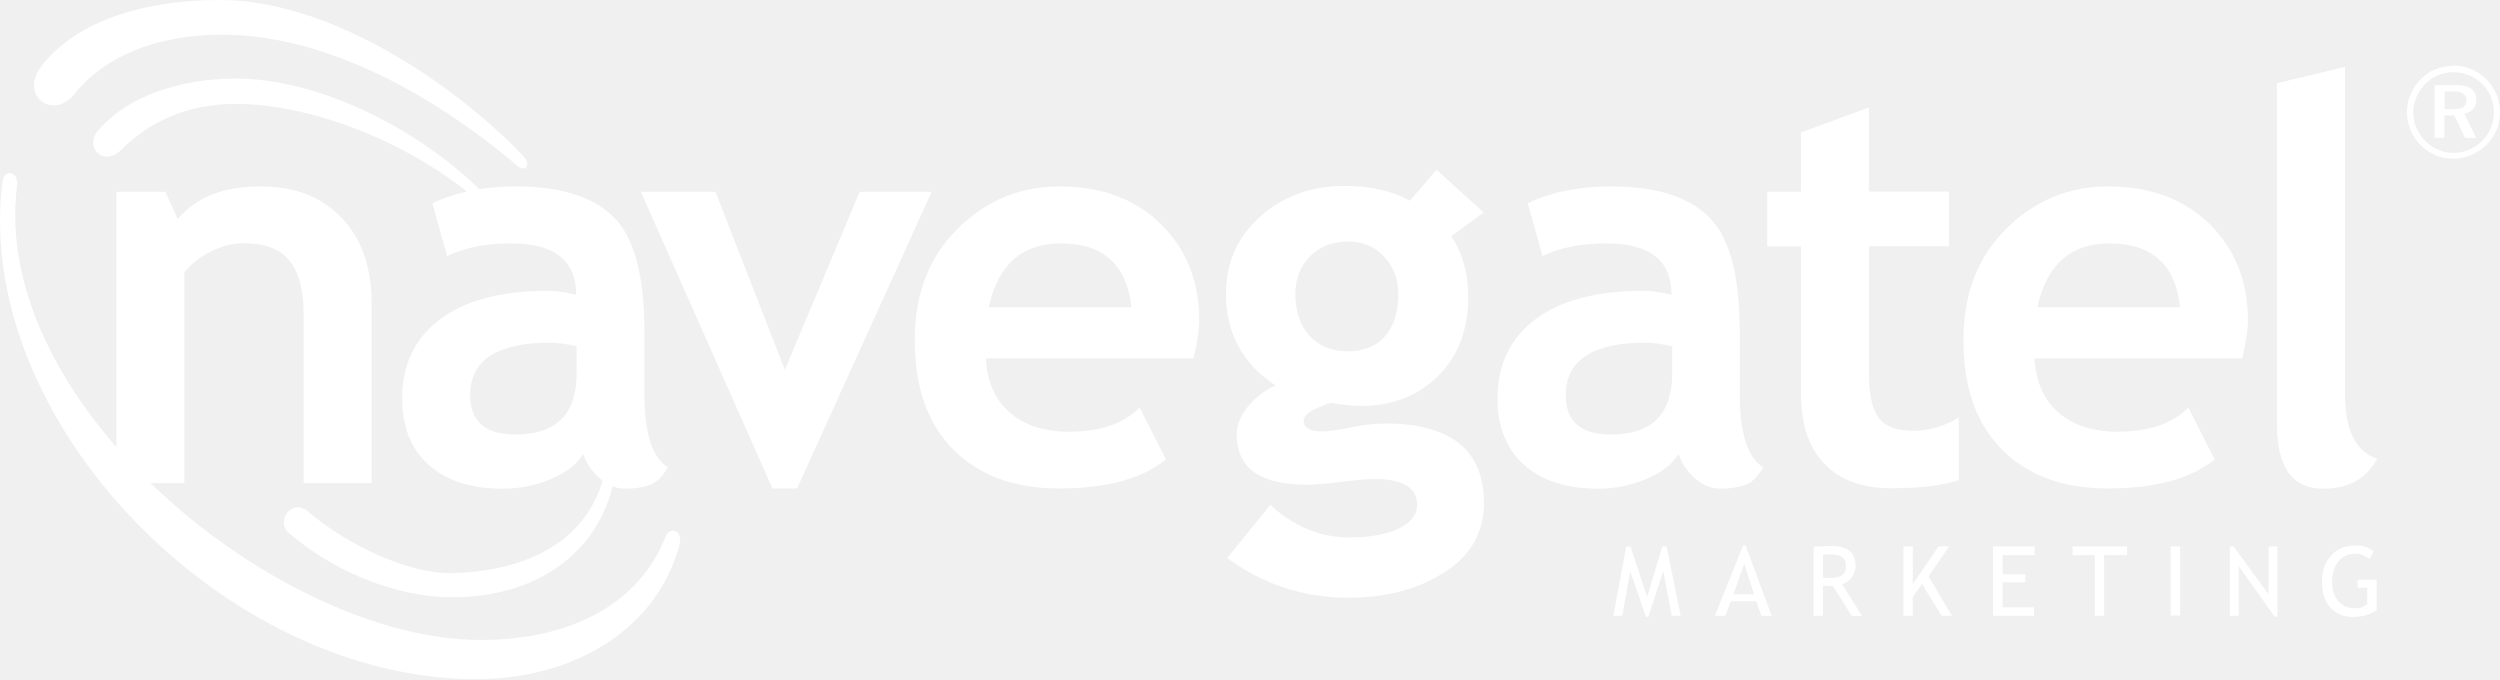
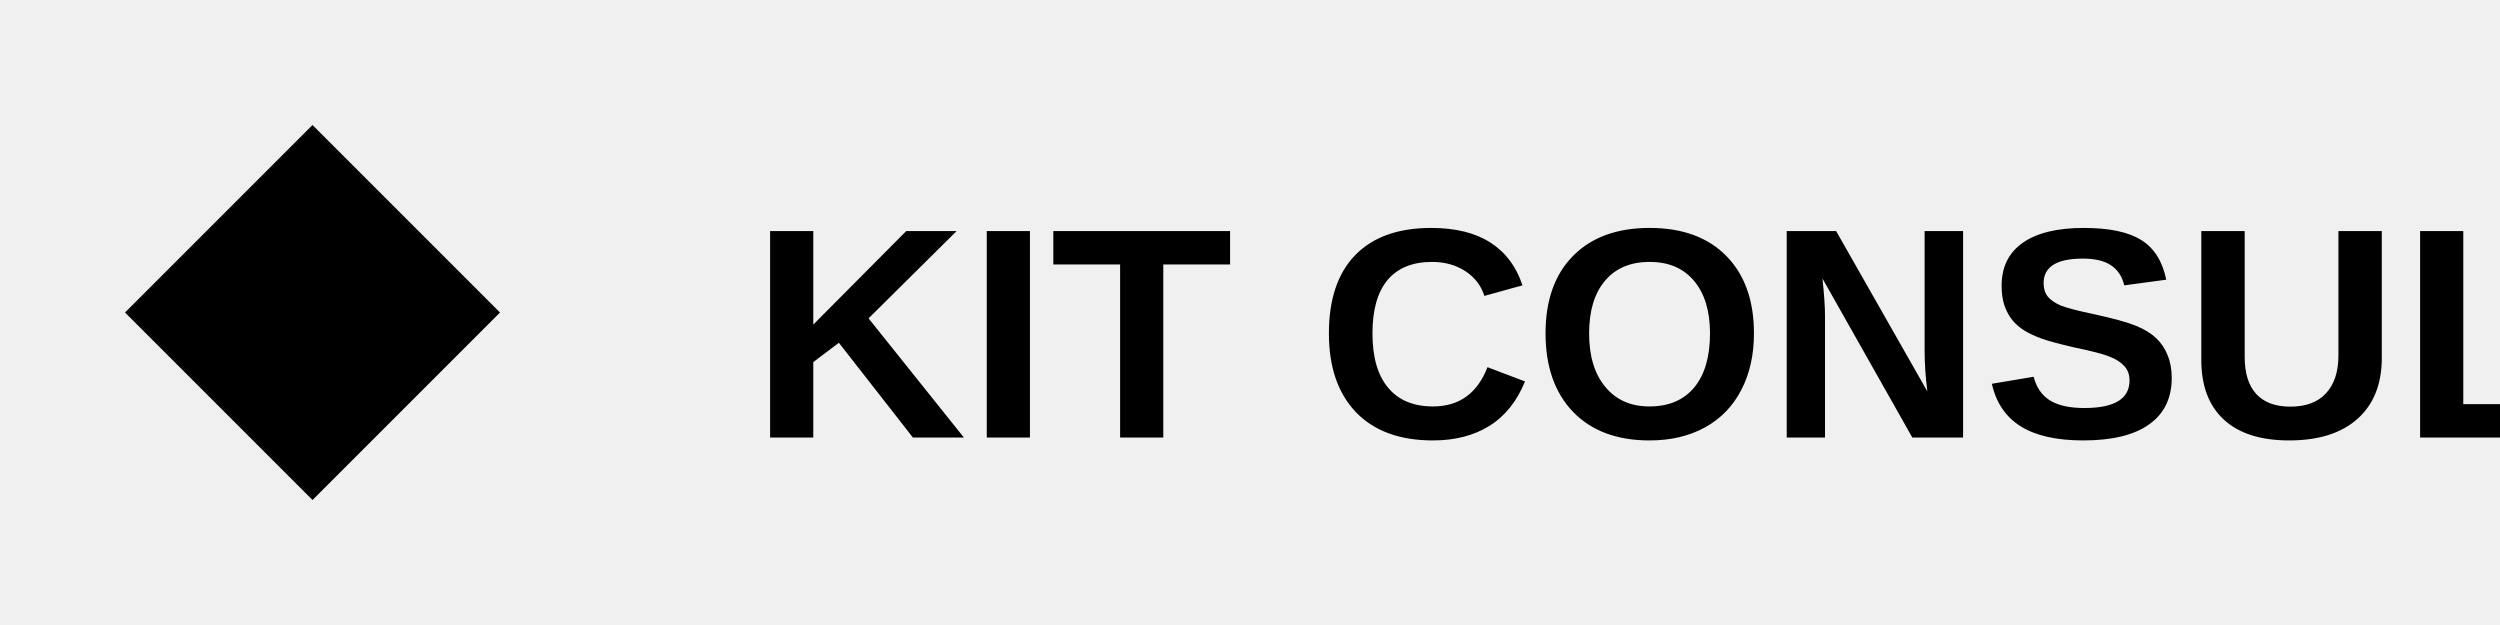
- <svg xmlns="http://www.w3.org/2000/svg" id="Capa_2" viewBox="0 0 106.61 28.96">
-   <defs>
-     <style>
-       .cls-1, .cls-2 {
-         fill: #fff;
-       }
- 
-       .cls-2 {
-         fill-rule: evenodd;
-       }
+ <svg xmlns="http://www.w3.org/2000/svg" viewBox="0 0 200 50">
+   <style>
+         .logo-text {
+             fill: currentColor;
+             transition: fill 0.3s ease;
+         }
+         .logo-icon {
+             fill: currentColor;
+             transition: fill 0.3s ease;
+         }
    </style>
-   </defs>
-   <g id="CAPA_1">
-     <g id="Primer_plano">
-       <g>
-         <g>
-           <polygon class="cls-2" points="71.29 26.26 70.93 24.36 70.29 26.3 70.19 26.3 69.52 24.36 69.18 26.26 68.8 26.26 69.35 23.3 69.53 23.3 70.24 25.46 70.89 23.3 71.07 23.3 71.67 26.26 71.29 26.26" />
-           <path class="cls-2" d="M75.11,26.26l-.21-.62h-1.1l-.22.62h-.45l1.2-3h.11l1.11,3h-.45,0ZM74.38,24.04l-.46,1.3h.88l-.42-1.3Z" />
-           <path class="cls-2" d="M78.96,26.26l-.79-1.27c-.09,0-.23,0-.43-.02v1.29h-.4v-2.95s.12,0,.31-.01c.19-.01.34-.02.42-.02.71,0,1.06.28,1.06.85,0,.18-.06.35-.17.5-.11.15-.25.24-.41.28l.86,1.36h-.46,0ZM77.74,23.67v.96c.1.01.19.02.28.02.24,0,.42-.04.53-.12.11-.08.17-.22.17-.42,0-.17-.06-.28-.18-.36s-.3-.11-.56-.11c-.04,0-.12,0-.24.02h0Z" />
-           <polygon class="cls-2" points="82.8 26.26 81.96 24.9 81.57 25.46 81.57 26.26 81.17 26.26 81.17 23.3 81.57 23.3 81.57 24.91 82.67 23.3 83.12 23.3 82.24 24.58 83.24 26.26 82.8 26.26" />
-           <polygon class="cls-2" points="85.4 23.67 85.4 24.49 86.37 24.49 86.37 24.83 85.4 24.83 85.4 25.9 86.74 25.9 86.74 26.26 84.99 26.26 84.99 23.3 86.76 23.3 86.76 23.67 85.4 23.67" />
-           <polygon class="cls-2" points="89.73 23.67 89.73 26.26 89.33 26.26 89.33 23.67 88.38 23.67 88.38 23.3 90.71 23.3 90.71 23.67 89.73 23.67" />
-           <rect class="cls-1" x="92.57" y="23.3" width=".4" height="2.95" />
-           <polygon class="cls-2" points="97 26.3 95.47 24.14 95.47 26.26 95.09 26.26 95.09 23.3 95.25 23.3 96.74 25.35 96.74 23.3 97.12 23.3 97.12 26.3 97 26.3" />
-           <path class="cls-2" d="M101.22,23.51l-.17.33c-.2-.15-.4-.23-.6-.23-.31,0-.55.11-.73.33-.18.22-.27.51-.27.87s.09.62.26.82c.18.21.41.31.72.31.22,0,.39-.06.52-.19v-.69h-.41v-.34h.81v1.29c-.11.09-.26.17-.45.22-.19.06-.38.08-.56.08-.41,0-.73-.14-.97-.41s-.35-.64-.35-1.1.13-.83.39-1.11c.26-.29.61-.43,1.05-.43.31,0,.56.08.75.25h0Z" />
-         </g>
-         <g>
-           <path class="cls-2" d="M12.95,20.6v-7.18c0-1.06-.21-1.83-.62-2.32-.4-.49-1.06-.73-1.98-.73-.42,0-.88.12-1.37.36-.48.24-.85.54-1.12.89v8.98h-2.9v-12.42h2.09l.53,1.16c.79-.93,1.95-1.39,3.49-1.39s2.64.45,3.49,1.33c.86.88,1.29,2.12,1.29,3.7v7.62h-2.9Z" />
-           <path class="cls-2" d="M24.87,19.36c-.26.43-.72.79-1.38,1.07-.65.27-1.33.41-2.04.41-1.34,0-2.39-.33-3.15-1-.76-.67-1.15-1.62-1.15-2.85,0-1.44.54-2.56,1.61-3.37,1.08-.81,2.61-1.22,4.6-1.22.34,0,.74.06,1.21.17,0-1.46-.92-2.19-2.77-2.19-1.09,0-2,.18-2.73.54l-.63-2.25c1-.48,2.18-.72,3.56-.72,1.89,0,3.28.43,4.16,1.3.88.86,1.32,2.49,1.32,4.9v2.66c0,1.66.33,2.7,1,3.12-.24.42-.51.67-.8.76-.29.1-.63.15-1.01.15-.42,0-.79-.16-1.12-.46-.33-.31-.56-.64-.67-1.01h0ZM24.59,14.76c-.5-.1-.87-.15-1.11-.15-2.29,0-3.43.75-3.43,2.25,0,1.11.64,1.67,1.93,1.67,1.74,0,2.61-.87,2.61-2.61v-1.16h0Z" />
-           <polygon class="cls-2" points="33.99 20.83 32.94 20.83 27.33 8.18 30.51 8.18 33.47 15.77 36.66 8.18 39.73 8.18 33.99 20.83" />
-           <path class="cls-2" d="M50.91,15.28h-8.87c.05.99.39,1.76,1.02,2.31s1.47.82,2.53.82c1.32,0,2.32-.34,3.01-1.03l1.12,2.21c-1.02.83-2.54,1.24-4.57,1.24-1.89,0-3.39-.55-4.5-1.66-1.1-1.11-1.64-2.66-1.64-4.65s.6-3.54,1.81-4.75c1.21-1.21,2.67-1.82,4.36-1.82,1.8,0,3.24.54,4.33,1.61,1.09,1.08,1.63,2.44,1.63,4.11,0,.36-.08.89-.24,1.61h0ZM42.15,13.1h6.1c-.2-1.82-1.21-2.72-3.01-2.72-1.66,0-2.68.91-3.08,2.72Z" />
-           <path class="cls-2" d="M52.34,23.79l1.83-2.26c1.01.93,2.14,1.39,3.39,1.39.83,0,1.52-.12,2.06-.37s.81-.59.81-1.02c0-.74-.6-1.1-1.8-1.1-.33,0-.81.04-1.45.12-.64.08-1.12.12-1.45.12-2,0-2.99-.71-2.99-2.15,0-.41.17-.81.5-1.21.33-.39.72-.68,1.16-.87-1.41-.92-2.12-2.22-2.12-3.91,0-1.33.49-2.43,1.46-3.29.97-.87,2.17-1.31,3.59-1.31,1.11,0,2.04.21,2.79.63l1.14-1.32,2.01,1.82-1.38,1.01c.48.73.72,1.58.72,2.58,0,1.41-.43,2.55-1.3,3.4-.86.84-1.94,1.26-3.26,1.26-.21,0-.49-.02-.83-.06l-.47-.07c-.05,0-.26.08-.63.25-.36.16-.53.33-.53.51,0,.31.27.46.8.46.24,0,.64-.06,1.21-.17.56-.12,1.05-.17,1.45-.17,2.82,0,4.23,1.13,4.23,3.4,0,1.25-.57,2.24-1.69,2.95-1.13.72-2.49,1.08-4.08,1.08-1.9,0-3.62-.56-5.16-1.68h0ZM55.24,12.54c0,.74.2,1.33.6,1.78.41.44.96.66,1.64.66s1.22-.22,1.59-.65c.37-.43.56-1.03.56-1.79,0-.63-.2-1.16-.6-1.59-.39-.43-.91-.65-1.54-.65-.67,0-1.21.21-1.62.63-.42.42-.63.96-.63,1.61h0Z" />
-           <path class="cls-2" d="M71.58,19.36c-.26.43-.72.79-1.38,1.07-.65.27-1.33.41-2.04.41-1.34,0-2.39-.33-3.15-1-.76-.67-1.15-1.62-1.15-2.85,0-1.44.54-2.56,1.61-3.37,1.08-.81,2.61-1.22,4.6-1.22.34,0,.74.06,1.21.17,0-1.46-.92-2.19-2.77-2.19-1.09,0-2,.18-2.73.54l-.63-2.25c1-.48,2.18-.72,3.56-.72,1.89,0,3.28.43,4.16,1.3.88.86,1.32,2.49,1.32,4.9v2.66c0,1.66.33,2.7,1,3.12-.24.42-.51.67-.8.76-.29.1-.63.15-1.01.15-.42,0-.79-.16-1.12-.46-.33-.31-.56-.64-.67-1.01h0ZM71.31,14.76c-.5-.1-.87-.15-1.11-.15-2.29,0-3.43.75-3.43,2.25,0,1.11.64,1.67,1.93,1.67,1.74,0,2.61-.87,2.61-2.61v-1.16h0Z" />
-           <path class="cls-2" d="M76.8,10.51h-1.44v-2.33h1.44v-2.53l2.9-1.07v3.59h3.41v2.33h-3.41v5.44c0,.89.14,1.52.42,1.89.28.36.76.54,1.46.54s1.34-.19,1.95-.57v2.67c-.67.23-1.63.35-2.88.35s-2.19-.35-2.85-1.04c-.67-.7-1-1.7-1-2.99v-6.29h0Z" />
-           <path class="cls-2" d="M95.63,15.28h-8.87c.05.99.39,1.76,1.02,2.31s1.47.82,2.53.82c1.32,0,2.32-.34,3.01-1.03l1.12,2.21c-1.02.83-2.54,1.24-4.57,1.24-1.89,0-3.39-.55-4.5-1.66-1.1-1.11-1.64-2.66-1.64-4.65s.6-3.54,1.81-4.75c1.21-1.21,2.67-1.82,4.36-1.82,1.8,0,3.24.54,4.33,1.61,1.09,1.08,1.63,2.44,1.63,4.11,0,.36-.08.89-.24,1.61h0ZM86.87,13.1h6.1c-.2-1.82-1.21-2.72-3.01-2.72-1.66,0-2.68.91-3.08,2.72Z" />
-           <path class="cls-2" d="M97.1,3.55l2.9-.7v13.97c0,1.53.46,2.44,1.37,2.74-.45.85-1.21,1.28-2.3,1.28-1.31,0-1.97-.91-1.97-2.74V3.55Z" />
-         </g>
-         <path class="cls-2" d="M104.62,2.81c-.53,0-1.02.19-1.38.56-.39.39-.6.9-.6,1.42s.21,1.01.58,1.39c.38.39.87.59,1.4.59s1.02-.21,1.41-.59c.37-.36.58-.85.58-1.39s-.21-1.03-.57-1.4c-.38-.39-.88-.59-1.42-.59h0ZM106.35,4.81c0,.46-.18.88-.5,1.2-.34.33-.77.51-1.23.51-.44,0-.88-.18-1.2-.51-.33-.33-.51-.76-.51-1.21s.19-.89.52-1.23c.31-.32.74-.49,1.2-.49s.9.18,1.23.51c.32.32.49.75.49,1.23h0ZM104.67,3.63h-.85v2.25h.42v-.96h.42l.46.96h.47l-.5-1.03c.33-.07.51-.29.51-.61,0-.41-.31-.62-.94-.62h0ZM104.6,3.9c.4,0,.58.11.58.39s-.18.36-.57.36h-.36v-.75h.35,0Z" />
-         <g>
-           <path class="cls-1" d="M28.98,23.2c-.87,3.43-4.26,5.76-8.69,5.76-10.76,0-21.49-11.09-20.18-21.25.07-.51.69-.41.62.19C-.47,17.22,11.89,27.27,20.46,27.29c3.94.01,6.82-1.58,7.93-4.42.18-.45.74-.24.59.34h0Z" />
-           <path class="cls-1" d="M1.76,2.83C3.3.83,6.25,0,9.38,0c4.67,0,9.88,3.49,12.91,6.62.4.42.09.72-.19.48C18.25,3.84,13.71,1.48,9.48,1.48c-2.81,0-5.01.92-6.29,2.51-.95,1.19-2.37.06-1.43-1.16h0Z" />
-           <path class="cls-1" d="M26.18,20.49c-.67,3.25-3.5,4.98-6.87,4.98-2.58,0-5.25-1.22-7.02-2.77-.53-.47.15-1.5.87-.87,1.66,1.43,4.33,2.67,6.15,2.61,3.06-.08,5.65-1.28,6.42-4.04.16-.56.56-.48.44.09h0Z" />
-           <path class="cls-1" d="M4.2,5.55c1.23-1.45,3.49-2.2,5.87-2.2,3.7,0,8.3,2.37,11.05,5.42.39.44.33.8-.09.39-2.88-2.84-7.52-4.73-10.97-4.73-2.18,0-3.76.83-4.89,1.96-.75.75-1.6-.11-.98-.83Z" />
-         </g>
-       </g>
-     </g>
+   <g class="logo-icon">
+     <path d="M25 10 L40 25 L25 40 L10 25 Z" />
+   </g>
+   <g class="logo-text">
+     <text x="60" y="35" font-family="Arial" font-size="24" font-weight="bold">KIT CONSULTING</text>
  </g>
</svg>
